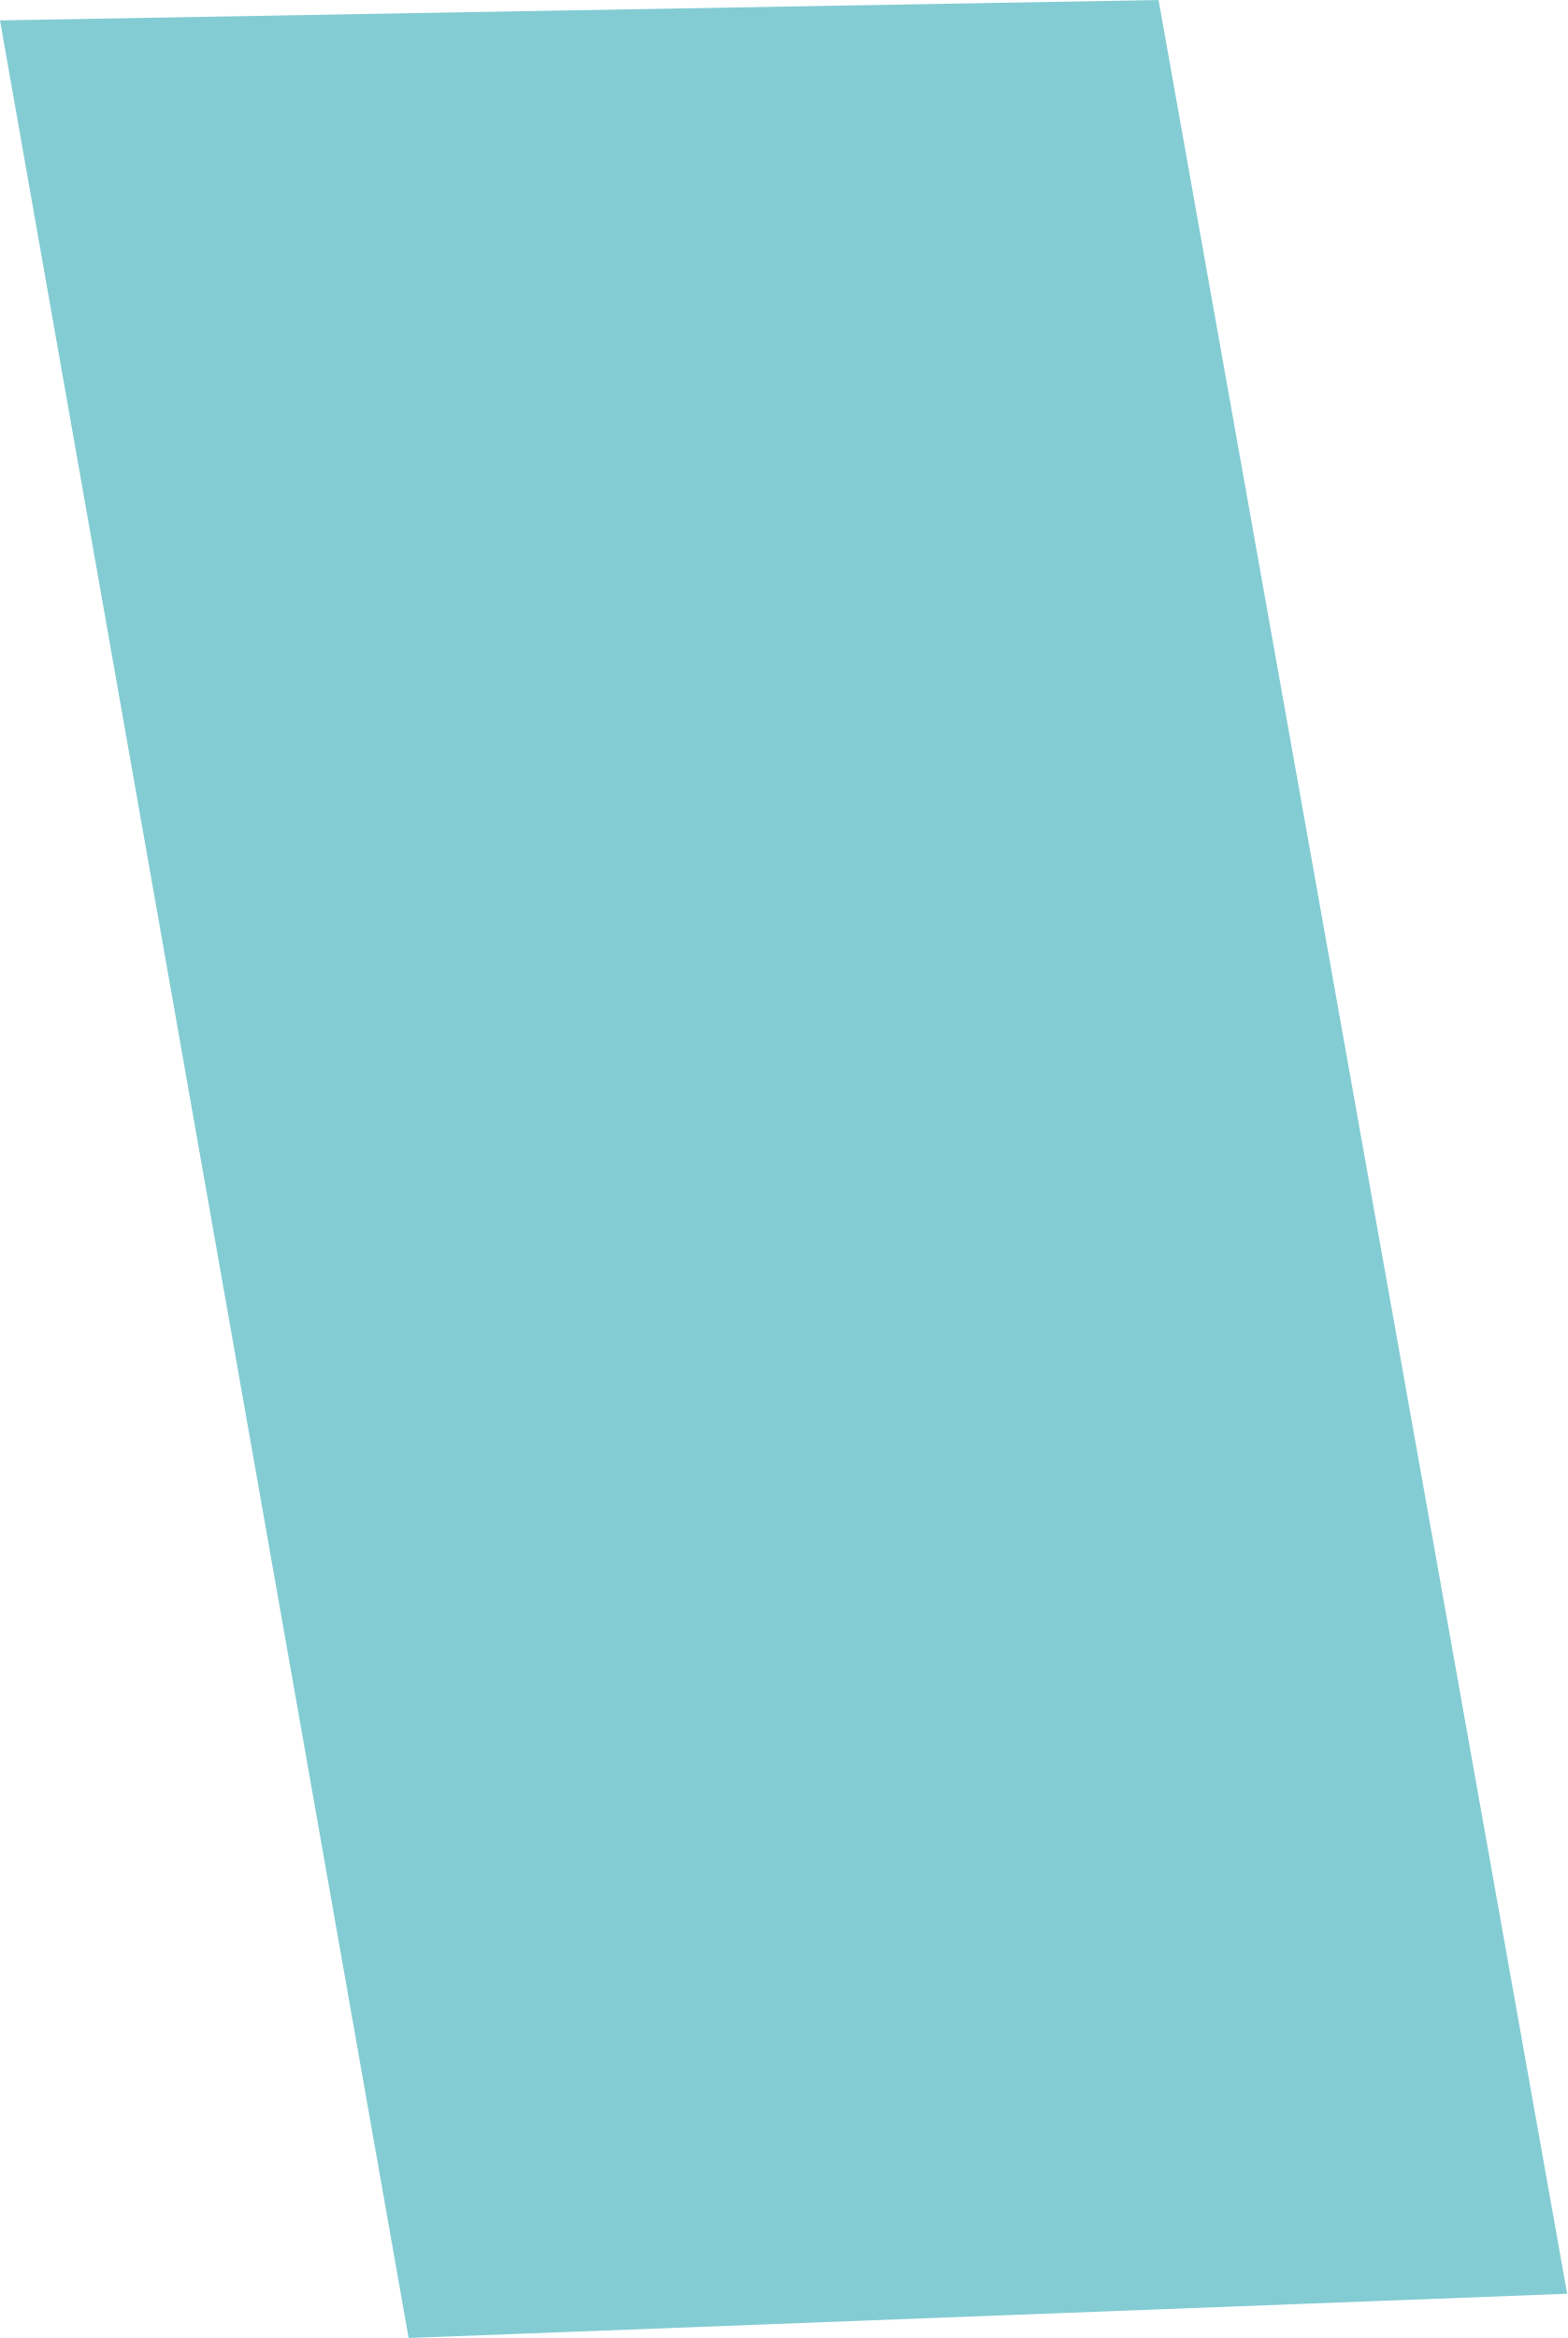
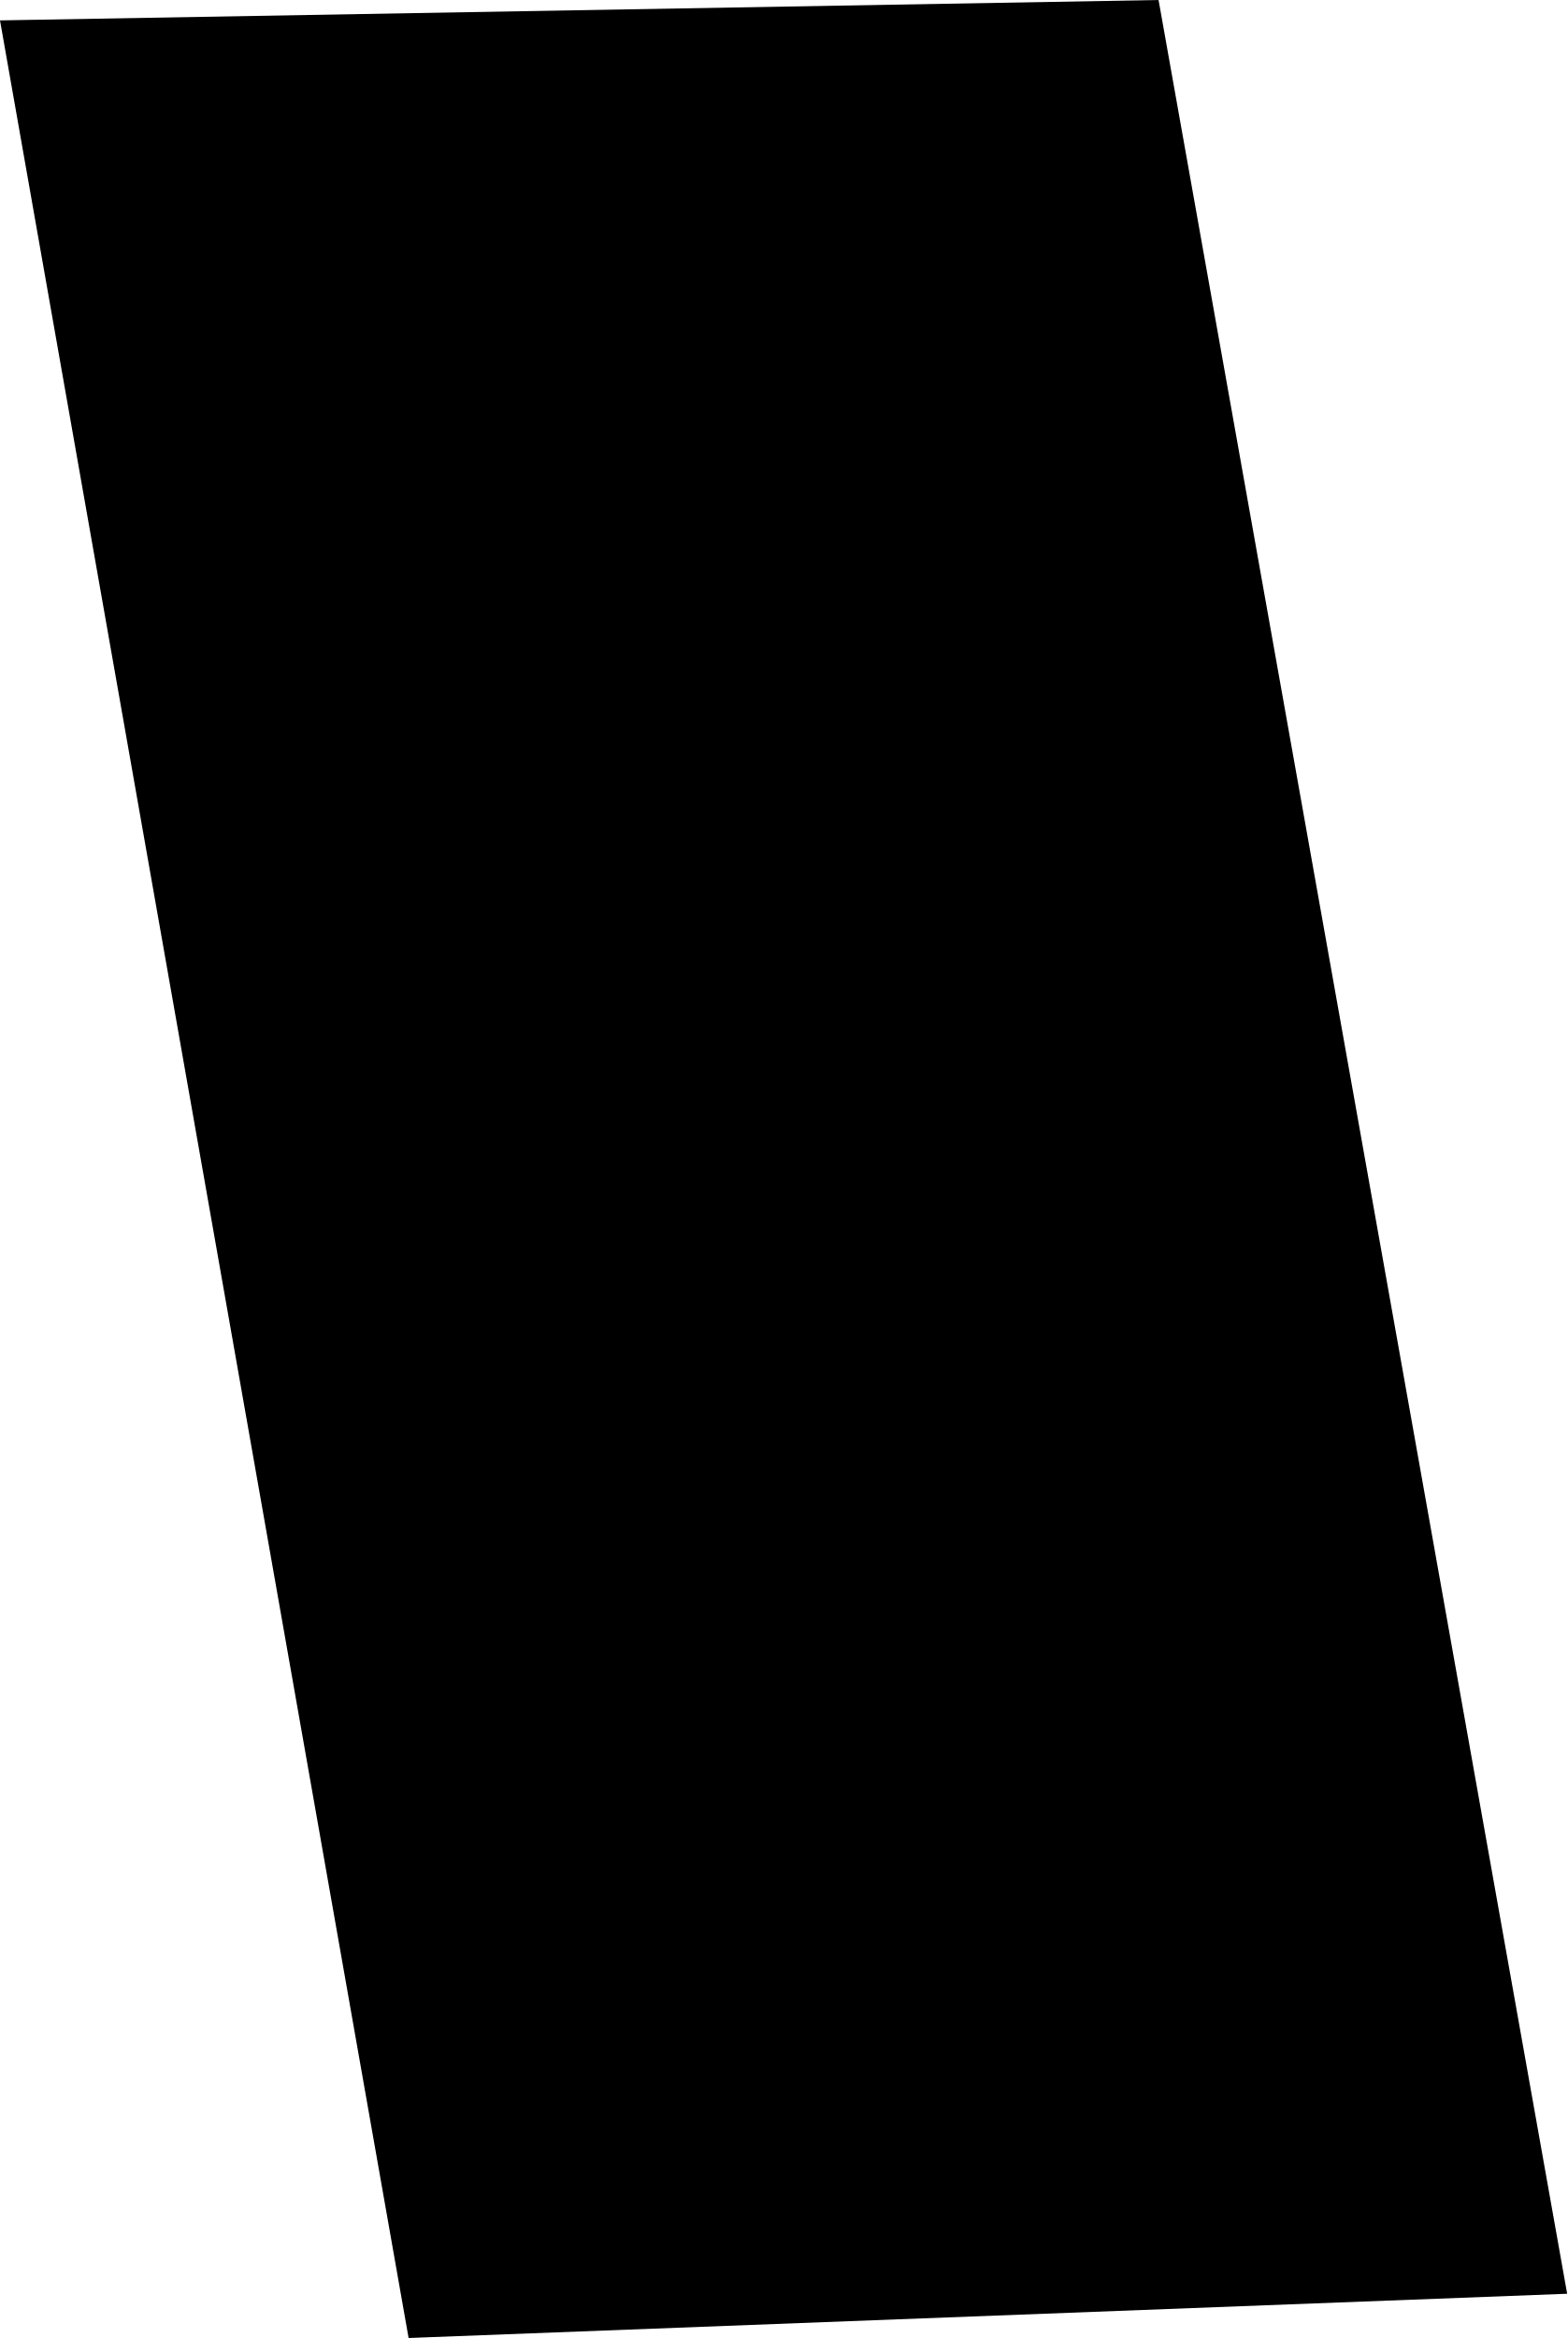
<svg xmlns="http://www.w3.org/2000/svg" id="_レイヤー_2" data-name="レイヤー 2" viewBox="0 0 36.13 53.89">
  <defs>
    <style>
      .cls-1 {
-         fill: #83ccd4;
+         fill: currentColor;
      }
    </style>
  </defs>
  <g id="PC">
    <polygon class="cls-1" points="36.13 52.87 9.42 53.89 0 .47 26.71 0 36.13 52.87" />
  </g>
</svg>
